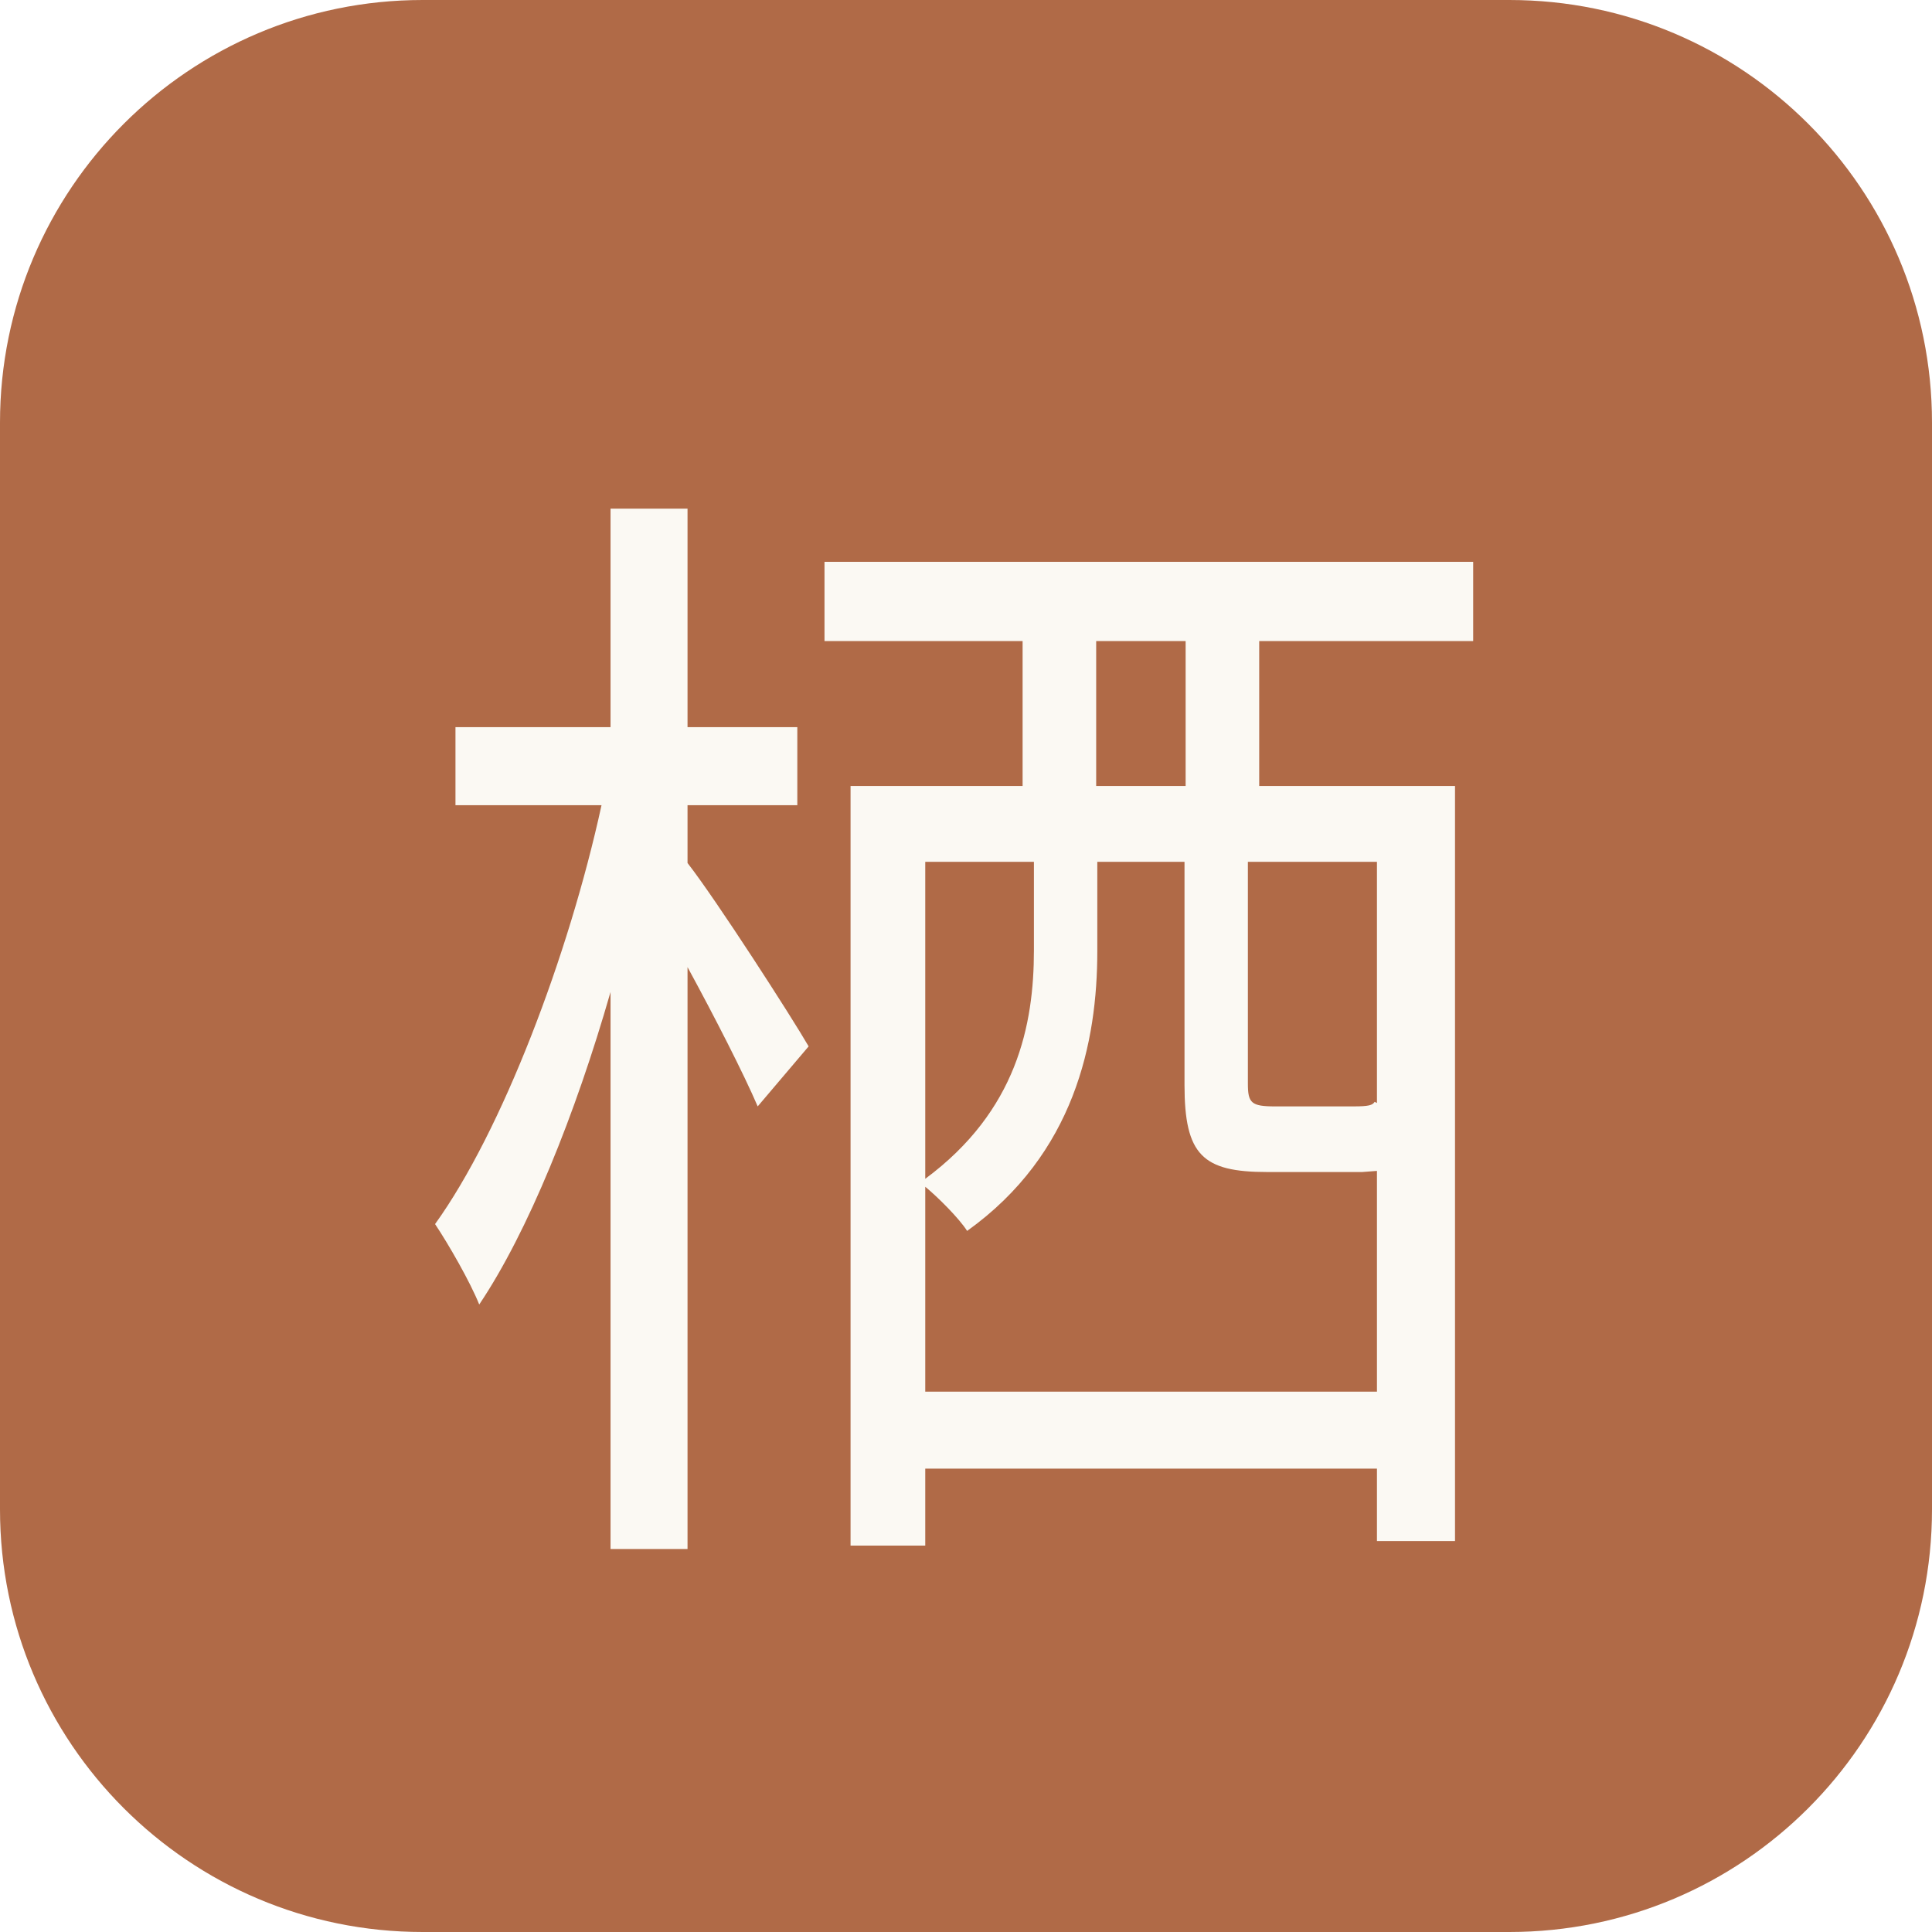
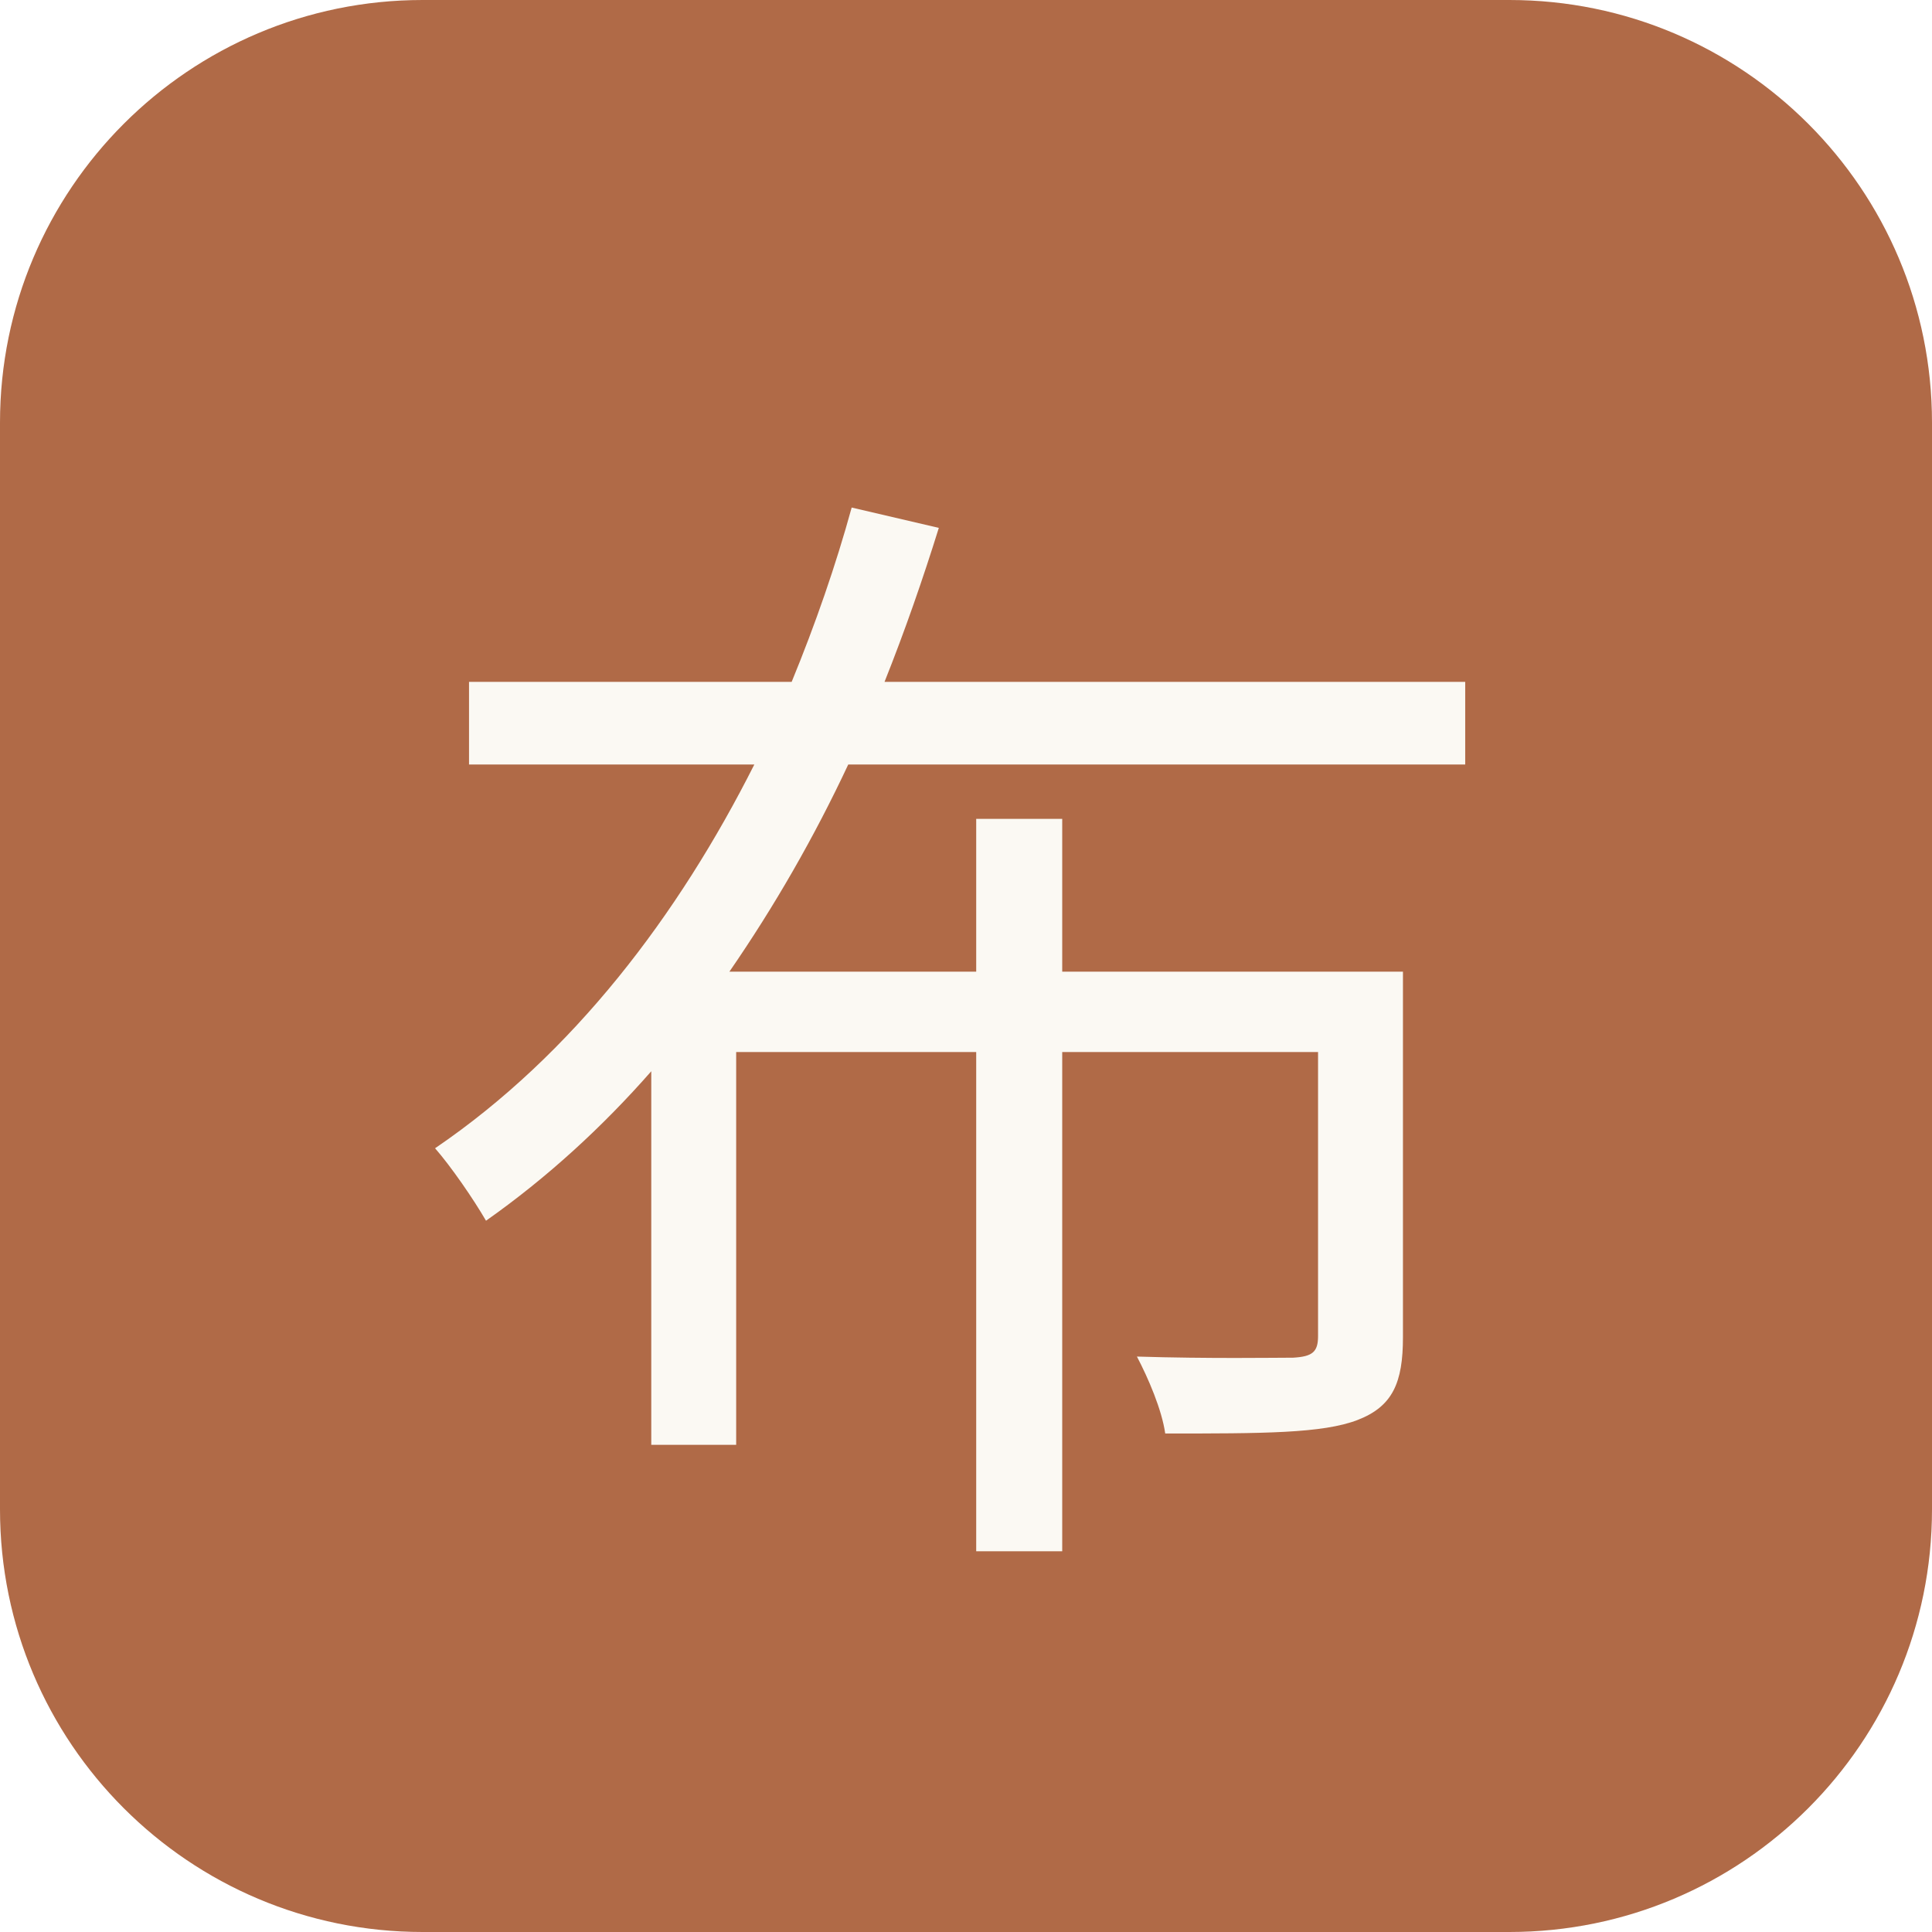
<svg xmlns="http://www.w3.org/2000/svg" viewBox="0 0 512 512">
  <rect width="512" height="512" rx="112" fill="#b06a47" />
-   <text x="256" y="256" font-family="'Songti SC',serif" font-size="300" fill="#fbf9f3" text-anchor="middle" dominant-baseline="central">栖</text>
+   <text x="256" y="256" font-family="'Songti SC',serif" font-size="300" fill="#fbf9f3" text-anchor="middle" dominant-baseline="central">布</text>
</svg>
